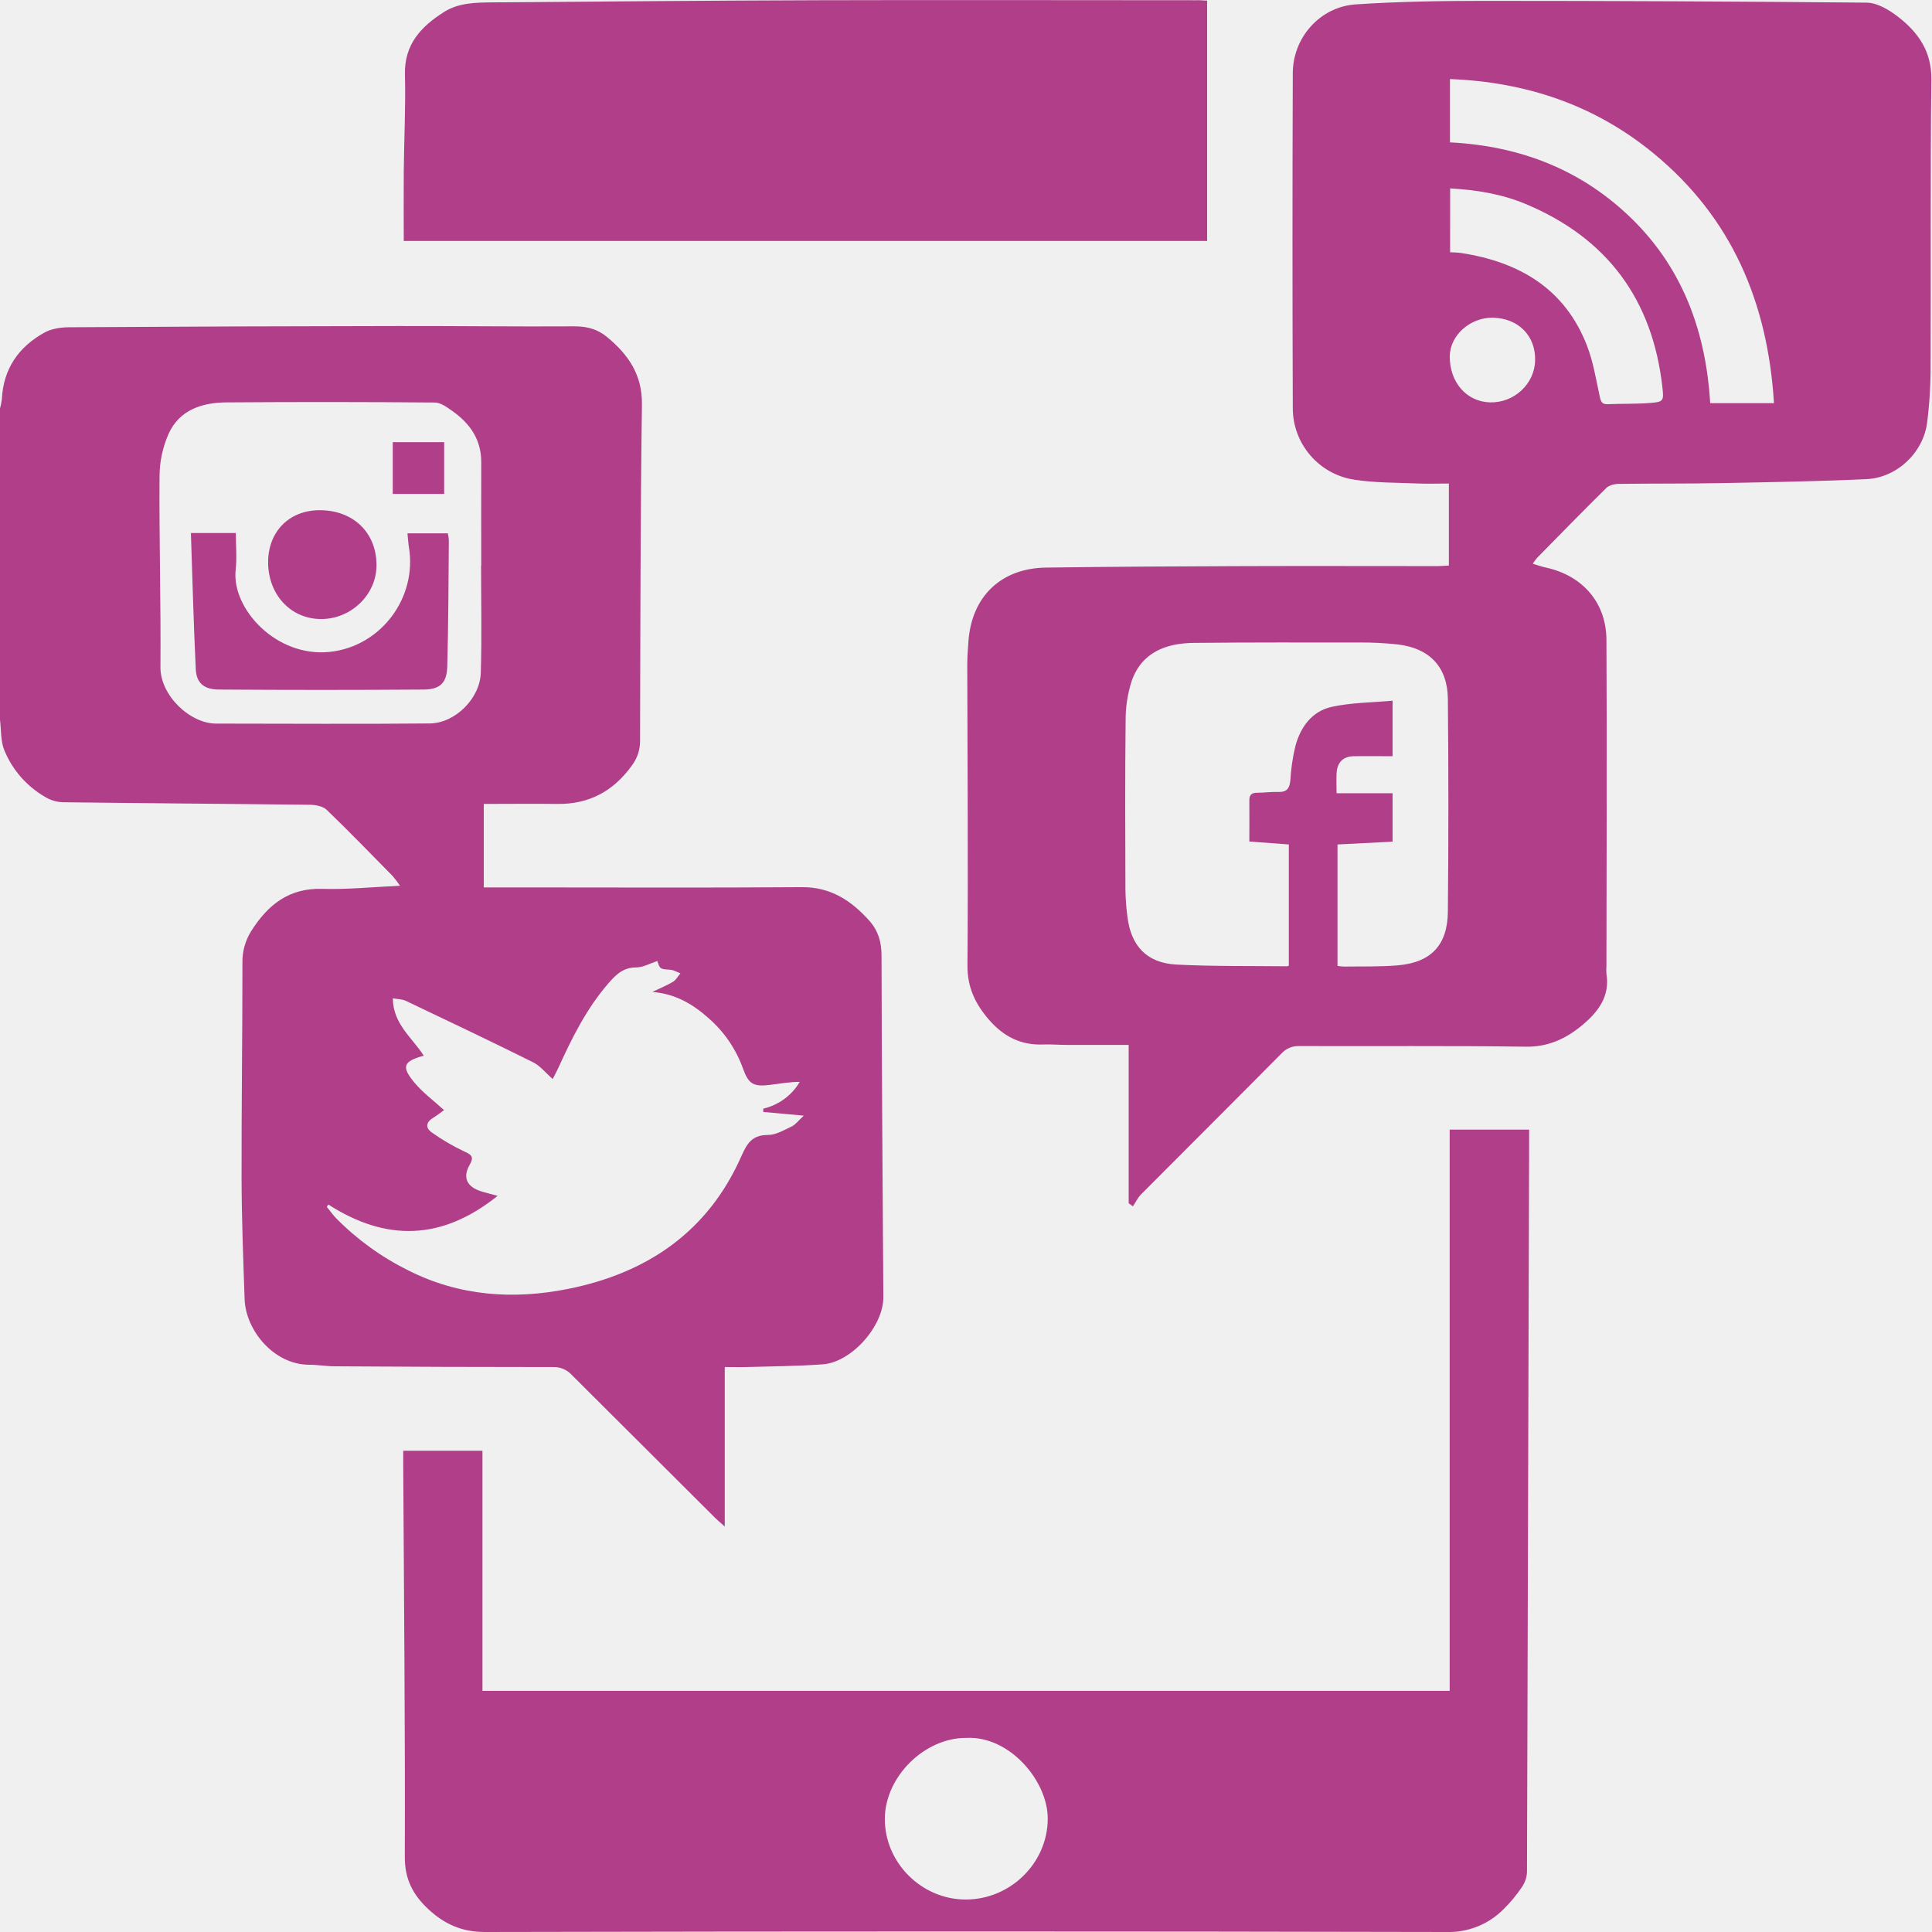
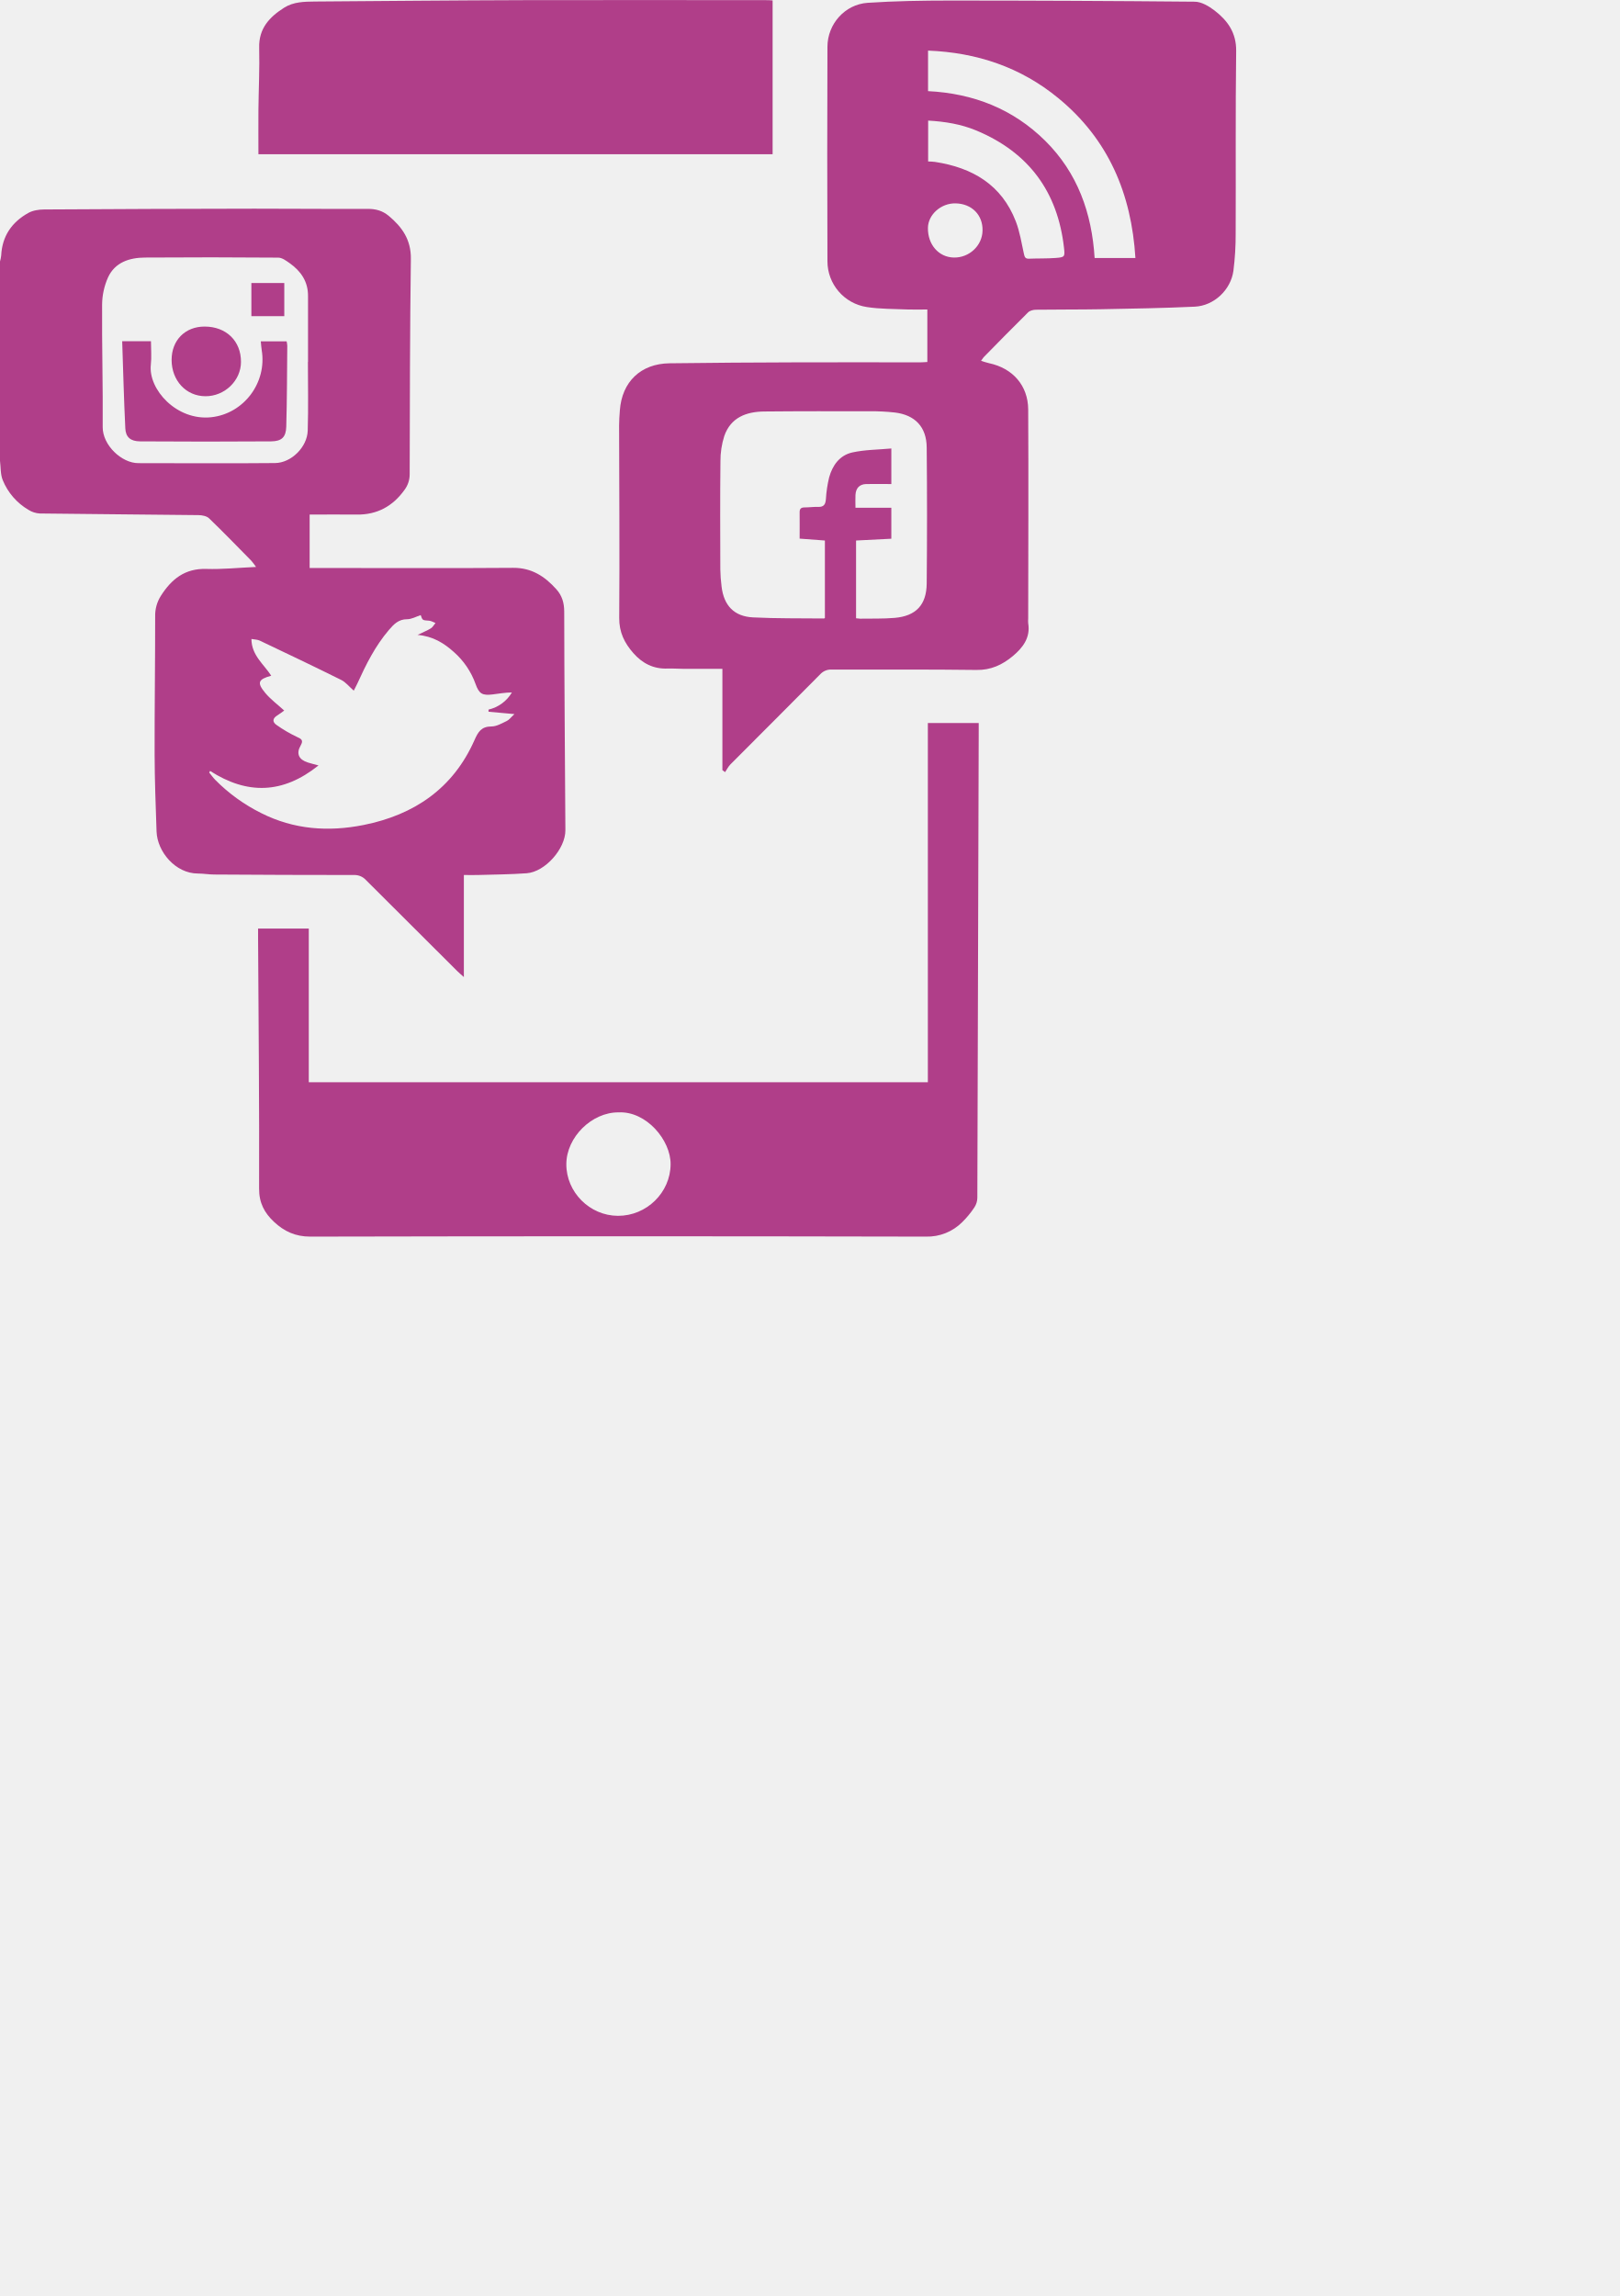
- <svg xmlns="http://www.w3.org/2000/svg" id="Capa_1" data-name="Capa 1" viewBox="0 0 899.27 899.58">
+ <svg xmlns="http://www.w3.org/2000/svg" id="Capa_1" data-name="Capa 1" viewBox="0 0 1178.35 1670.24">
  <defs>
    <style>.cls-1{fill:#b03e89;}.cls-2{fill:#fff;}</style>
  </defs>
  <path class="cls-1" d="M51,232a29,29,0,0,0,.87-4.34c.68-14.1,7.74-24.27,19.72-30.95,3.3-1.84,7.64-2.51,11.5-2.53q76.49-.48,153-.57c27.5-.05,55,.31,82.5.14,5.84,0,10.64,1.32,15.1,5,9.88,8.19,16.39,17.49,16.21,31.39-.7,52.16-.74,104.33-.87,156.49a18.84,18.84,0,0,1-3.73,11.5c-8.58,12-20,18.21-34.83,18-11.29-.14-22.59,0-34.21,0V455h18.56c43.17,0,86.33.21,129.5-.12,13.43-.1,23,6.2,31.4,15.56,4.16,4.64,5.73,9.89,5.74,16.33.08,53,.53,106,.85,159,.08,13.43-14.71,30.27-28.12,31.28-11.79.88-23.63.91-35.45,1.27-3.14.1-6.28,0-10.28,0v74.25c-2.19-2-3.51-3-4.72-4.25q-33.31-33.15-66.56-66.37a11.23,11.23,0,0,0-8.74-3.62q-50.75,0-101.49-.35c-4,0-8-.72-12-.73-16.29,0-29.56-15.85-30.06-30.61-.63-18.64-1.36-37.29-1.41-55.94-.08-33.5.43-67,.4-100.49a26.73,26.73,0,0,1,4.17-15c7.7-12.1,17.45-20,33-19.54,11.6.37,23.26-.86,36.22-1.44a53.91,53.91,0,0,0-3.48-4.56c-10.17-10.34-20.25-20.76-30.69-30.81-1.73-1.66-5.06-2.3-7.66-2.33-38.49-.47-77-.7-115.48-1.19a17.2,17.2,0,0,1-8.23-2.64A44.56,44.56,0,0,1,53,391.1c-1.74-4.26-1.41-9.37-2-14.1ZM203.84,602.63l-.65,1.15c1.46,1.78,2.79,3.69,4.4,5.34a125.2,125.2,0,0,0,33.46,24.18c23.75,12,48.89,13.75,74.48,8.64,36.77-7.36,65.06-26.55,80.61-61.67,2.69-6.06,5-10,12.4-10,3.73,0,7.56-2.3,11.14-4,1.74-.82,3-2.64,5.57-5l-18.86-1.72V558a26.64,26.64,0,0,0,17-12.46c-4.84,0-9.35.86-13.91,1.41-7.61.92-9.93-.37-12.5-7.53a56.23,56.23,0,0,0-15.81-23.32c-7.2-6.44-15.18-11.49-26.4-12.44,4.1-2,7-3.13,9.66-4.76,1.4-.87,2.27-2.57,3.38-3.9-1.59-.58-3.14-1.57-4.75-1.68-4.69-.33-4.7-.19-6-4.06-3.31,1.08-6.61,3-9.93,3-6.2,0-9.65,3.66-13.16,7.76-10,11.65-16.72,25.2-23,39-.79,1.72-1.7,3.38-2.62,5.19-3.36-2.93-5.86-6.17-9.15-7.8-19.65-9.77-39.47-19.19-59.29-28.62-1.64-.78-3.67-.73-6-1.16.07,11.91,9,18.32,14.41,26.72-9.56,2.62-10.56,5.08-4.35,12.53,3.91,4.7,9,8.43,13.79,12.81-1.3.92-3.08,2.35-5,3.53-3.51,2.14-3.81,4.76-.53,7A98.44,98.44,0,0,0,267,577.86c3.52,1.57,4.86,2.52,2.66,6.36-3.33,5.81-1.27,10.17,5.23,12.24,2.25.72,4.55,1.26,7.82,2.15C256.69,619.49,230.75,619.93,203.84,602.63ZM275,305.09h.08c0-16-.06-32,0-48,.05-10.49-5.14-18-13.31-23.81-2.49-1.76-5.46-4-8.23-4.06q-48.48-.41-97-.06c-11.39.08-21.92,3.41-27,14.54a49.68,49.68,0,0,0-4.26,19.75c-.2,29.65.66,59.31.43,89-.11,13.12,13.72,26.28,25.93,26.27,33.15,0,66.31.26,99.46-.07,11.87-.11,23.43-11.73,23.76-23.58C275.39,338.41,275,321.75,275,305.09Z" transform="translate(-51 -41.8)" />
  <path class="cls-1" d="M576.53,602.05v-73.7c-9.79,0-19.07,0-28.34,0-3.83,0-7.67-.36-11.5-.21-10.26.41-18.33-3.69-25-11.3-6.43-7.35-10.3-15.12-10.22-25.52.35-46.65,0-93.32-.09-140,0-3.66.28-7.33.55-11,1.52-20.77,15.17-33.95,36.08-34.24,30.82-.43,61.65-.58,92.48-.69,30-.1,60,0,90,0,1.62,0,3.23-.16,5.13-.26V266.94c-4.9,0-9.52.17-14.13,0-10-.44-20.06-.26-29.87-1.78a33.7,33.7,0,0,1-28.67-33.39q-.29-78,0-155.95C653,59.26,665.63,45,682.14,43.85c19.92-1.33,40-1.64,59.93-1.65q89,0,178,.83c4.93,0,10.44,3.3,14.59,6.49,9.44,7.29,15.8,16.12,15.63,29.39-.56,44.16-.17,88.32-.36,132.48a208.85,208.85,0,0,1-1.64,27.4c-1.92,13.93-14.12,25.44-28.14,26.1-22.79,1.07-45.62,1.43-68.44,1.87-15.66.29-31.33.13-47,.35-2,0-4.48.63-5.79,1.92-10.92,10.76-21.62,21.74-32.37,32.67a25.55,25.55,0,0,0-1.85,2.58c2.23.67,4,1.34,5.88,1.74,17.08,3.62,28.31,16.18,28.41,33.64.28,50.66.06,101.31,0,152a21.52,21.52,0,0,0,0,3.5c1.77,10.61-4,17.93-11.29,24-7.48,6.22-15.81,10.18-26.31,10-35.16-.49-70.33-.16-105.49-.29a10.57,10.57,0,0,0-8.26,3.49C626,554.25,604.11,576,582.37,597.86c-1.58,1.59-2.59,3.74-3.87,5.63Zm56.19-168.42c0-6.79.07-12.95,0-19.1-.05-2.56,1-3.58,3.5-3.6,3.33,0,6.66-.49,10-.38,4.12.14,5.31-1.86,5.61-5.65a88.56,88.56,0,0,1,2.34-15.75c2.39-8.85,7.71-16.17,16.82-18.2s18.69-2,28.44-2.9v25.87c-6.31,0-12.27-.11-18.23,0-5,.12-7.57,3-7.86,7.91-.16,2.91,0,5.84,0,9.32h26.08V433.7L673.77,435v56.57a27.75,27.75,0,0,0,3,.29c8.33-.14,16.69.14,25-.57,15.48-1.31,23.24-9.36,23.39-25q.47-49.48,0-99c-.13-14.91-8.47-23.67-23.3-25.42a155.64,155.64,0,0,0-17.94-.91c-25.66,0-51.32-.08-77,.18-13,.14-24.29,4.34-29,17.78a59.71,59.71,0,0,0-2.81,18.6c-.3,26.16-.17,52.32-.09,78.48a108.26,108.26,0,0,0,.91,12.45c1.62,13.83,9.08,21.79,22.91,22.48,17.12.87,34.3.6,51.45.79a1.23,1.23,0,0,0,.81-.33V435Zm93.42-325.54c33.11,1.68,61.82,13,85.18,36.07,23.61,23.36,34,52.68,36,85.35H877c-2.89-46.78-19.61-86.4-56.14-116.36C793.41,90.62,761.61,80,726.14,78.61Zm.06,51.17c1.73.1,3.37.07,5,.32,27.15,4.16,48.45,16.54,58.78,43.27,2.9,7.53,4.18,15.71,5.91,23.66.51,2.31,1,3.59,3.69,3.48,6.48-.26,13-.05,19.47-.54s6.73-.86,6-7.31c-4.56-40.88-25.72-69.5-63.73-85.38-11.1-4.63-22.84-6.55-35.1-7.23Zm20,30.48c-10.56-.24-20,8.12-20.15,17.82-.18,12.13,7.78,21.31,18.73,21.59,11.24.29,20.8-8.6,21-19.56C766.06,198.17,758,190,746.19,189.74Z" transform="translate(-51 -41.8)" />
  <path class="cls-1" d="M726,567.79h37c0,1.93,0,3.68,0,5.42q-.48,170-1,339.95a13,13,0,0,1-2.09,6.87A65.94,65.94,0,0,1,751,930.85a35.87,35.87,0,0,1-26.34,10.53q-224-.5-447.94,0c-10.81,0-18.94-3.79-26.31-10.66-7-6.53-11-13.85-10.92-24.34.2-60.82-.41-121.65-.74-182.47,0-2.11,0-4.22,0-6.62h36.89v111.8H726ZM501,851c-19.49-.15-37.91,18.07-38,37.6C462.87,909,480,926.17,500.5,926.26c20.87.1,38.24-16.93,38.35-37.49C539,871.25,521.21,850,501,851Z" transform="translate(-51 -41.8)" />
  <path class="cls-1" d="M613.06,42.1V154H239c0-11-.09-21.72,0-32.49.15-15,.93-30,.55-45-.36-14.09,7.56-22.4,18.22-29.15C264.54,43.1,272.34,43,280,42.91c50.64-.37,101.28-.86,151.92-1,58.81-.17,117.62,0,176.43,0C609.84,41.86,611.3,42,613.06,42.1Zm-112.3,76v-1.19c21.48,0,43,.11,64.46-.06,7.48-.06,15-.85,22.44-1.23,4.21-.21,6.46-2.37,6.68-6.52.26-5,.54-10,.5-15-.09-12.84-1.14-14.34-13.85-14.44q-74.71-.59-149.42-.57c-6.29,0-12.61,1-18.85,2-4.75.73-7.23,3.81-6.9,8.81.3,4.66.45,9.32.88,14,1,11,1.86,11.84,12.62,12.14Q460,117.16,500.76,118.11Z" transform="translate(-51 -41.8)" />
  <path class="cls-2" d="M500.76,118.11q-40.71-1-81.43-2.08c-10.76-.3-11.61-1.17-12.62-12.14-.43-4.64-.58-9.3-.88-14-.33-5,2.15-8.08,6.9-8.81,6.24-1,12.56-2,18.85-2q74.7,0,149.42.57c12.71.1,13.76,1.6,13.85,14.44,0,5-.24,10-.5,15-.22,4.15-2.47,6.31-6.68,6.52-7.48.38-15,1.17-22.44,1.23-21.49.17-43,.06-64.46.06Z" transform="translate(-51 -41.8)" />
  <path class="cls-1" d="M139.89,290h20.93c0,5.91.54,11.58-.09,17.13-2,17.93,18.81,40.92,43.94,38.19,23.73-2.57,40.66-25.19,36.72-48.82-.32-2-.42-3.95-.67-6.37h18.8a19.53,19.53,0,0,1,.47,3.16c-.18,19.64-.19,39.29-.74,58.92-.22,7.61-3.35,10.6-11,10.66q-47.68.33-95.39,0c-6.91-.05-10.4-3.08-10.7-9.45C141.14,332.51,140.62,311.57,139.89,290Z" transform="translate(-51 -41.8)" />
  <path class="cls-1" d="M175.84,303.61c0-14.32,9.86-24.29,24.09-24.25,15.67.05,26.42,10.51,26.38,25.68,0,13.64-11.86,25.07-25.89,25S175.88,318.74,175.84,303.61Z" transform="translate(-51 -41.8)" />
  <path class="cls-1" d="M233.87,271.79V247.68h23.94v24.11Z" transform="translate(-51 -41.8)" />
  <rect class="cls-1" x="351.86" y="30.95" width="198.25" height="51.75" />
</svg>
